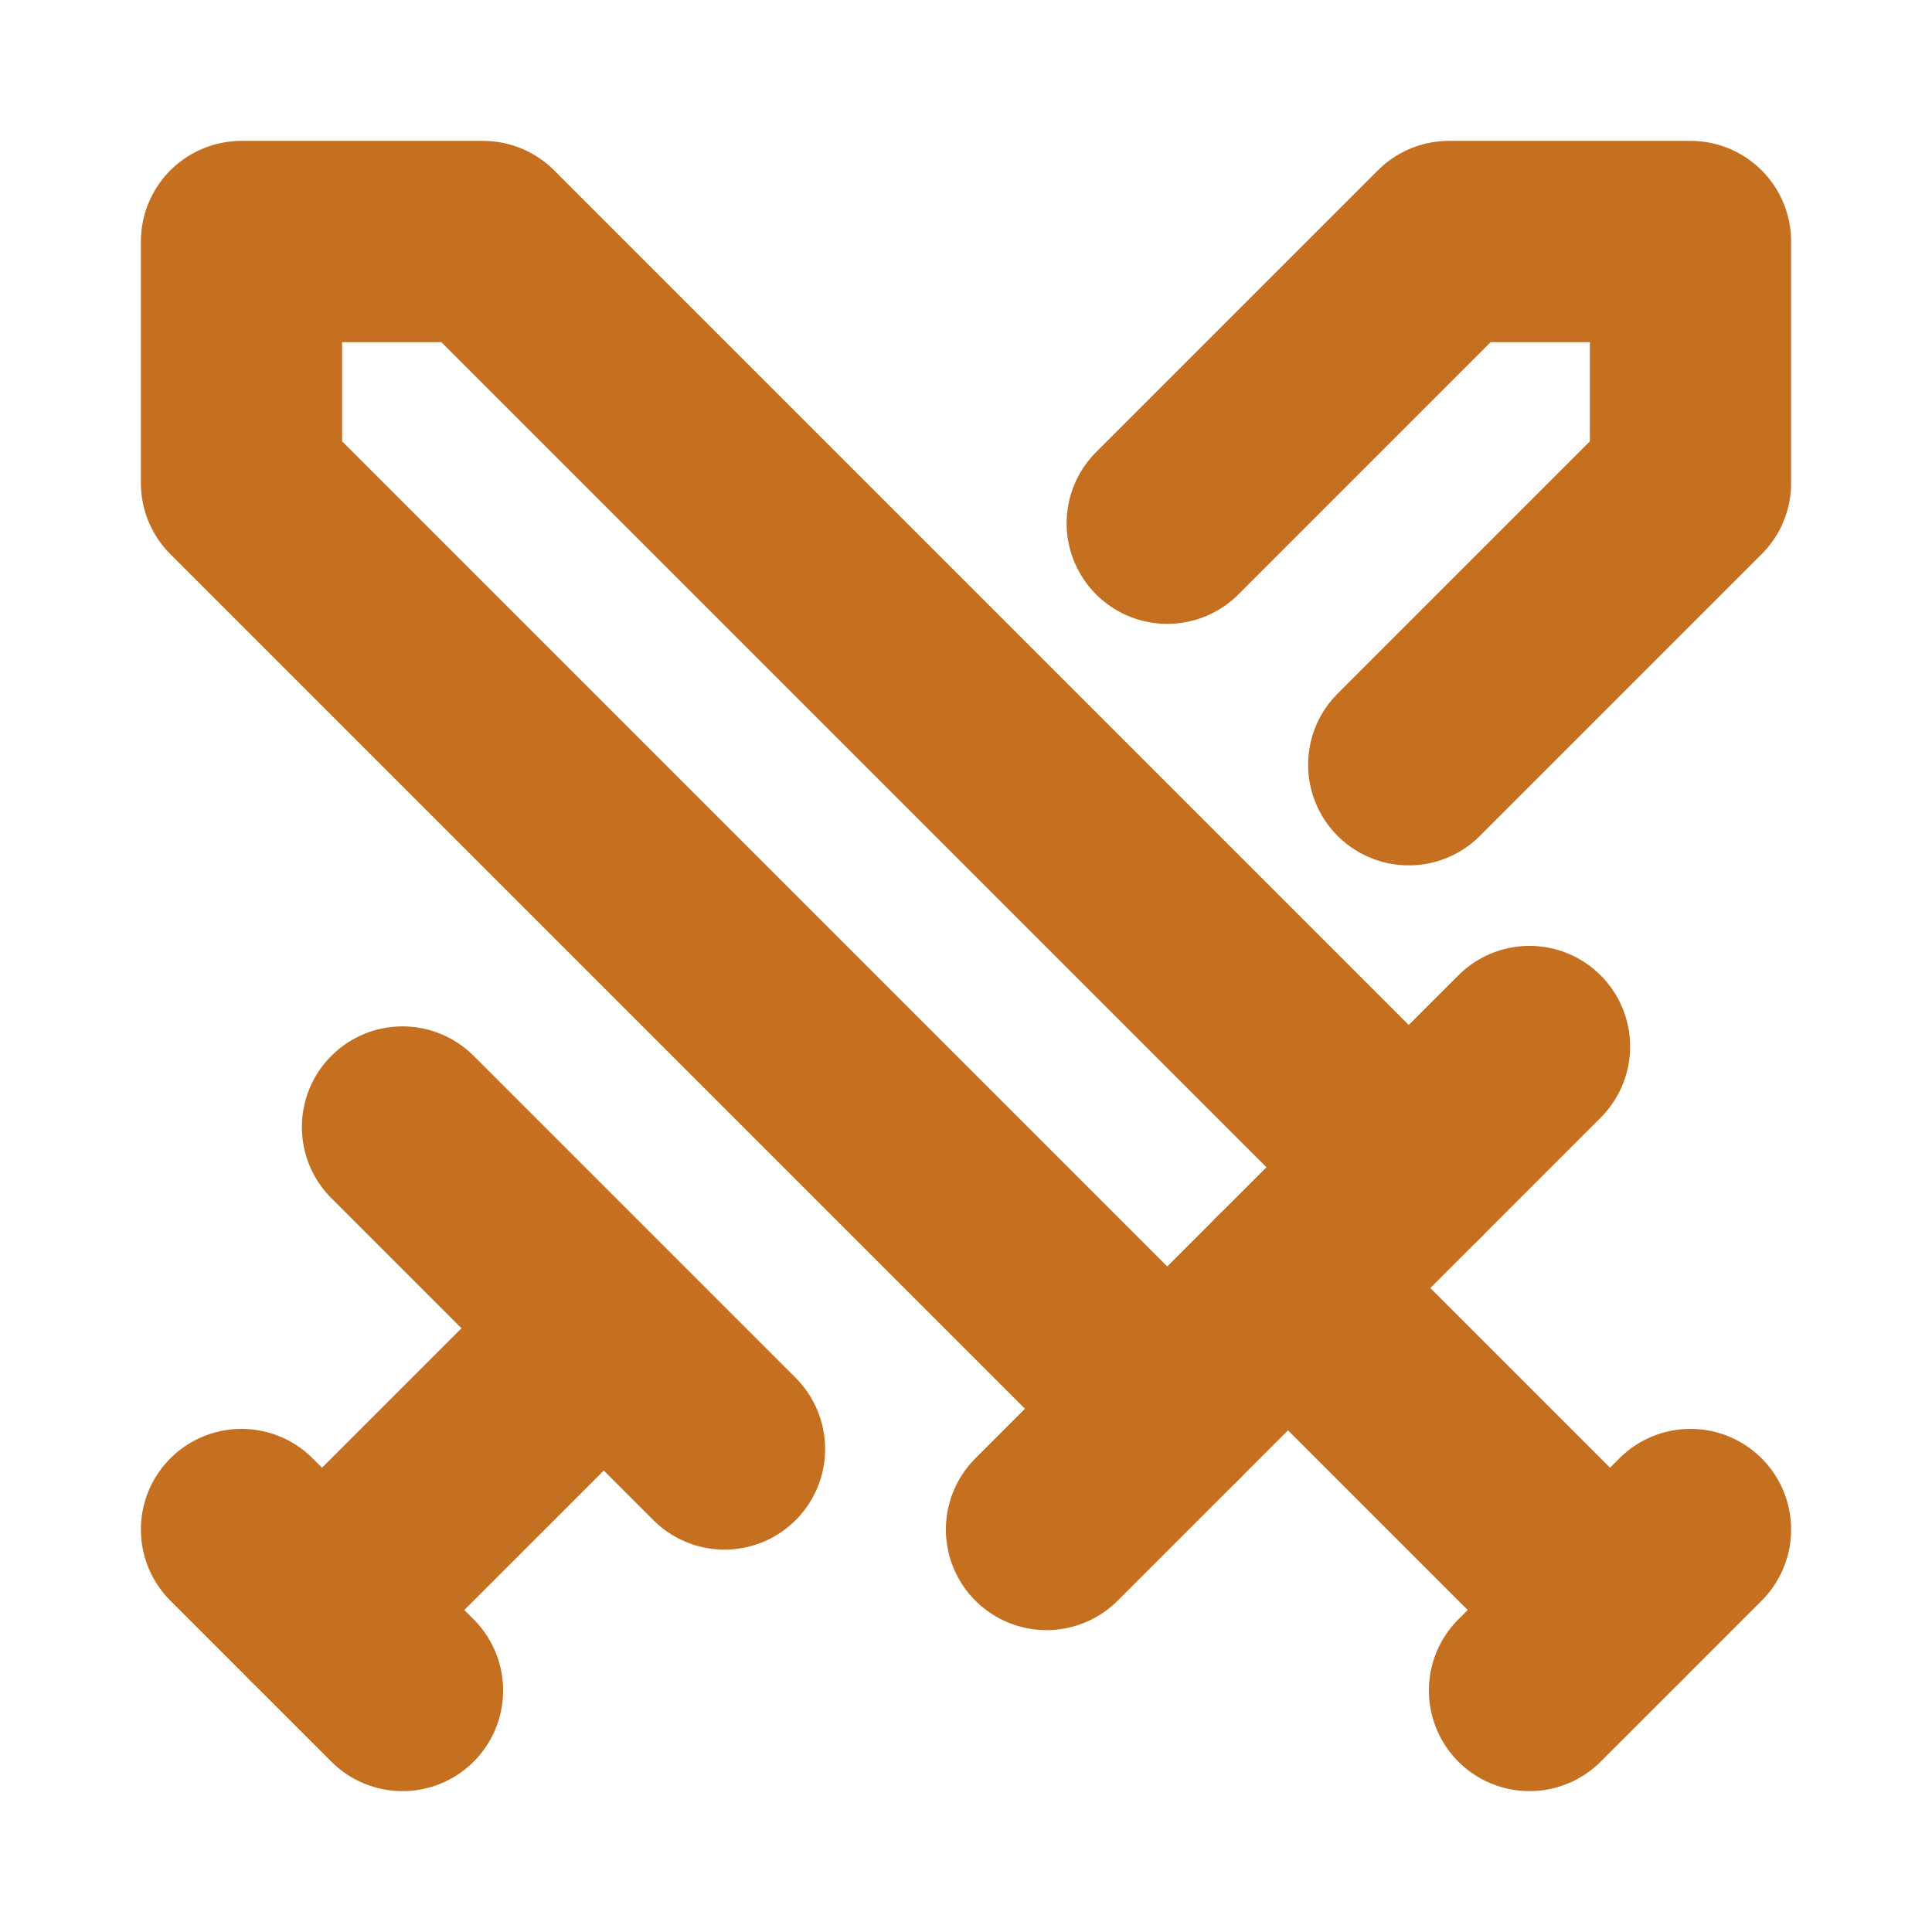
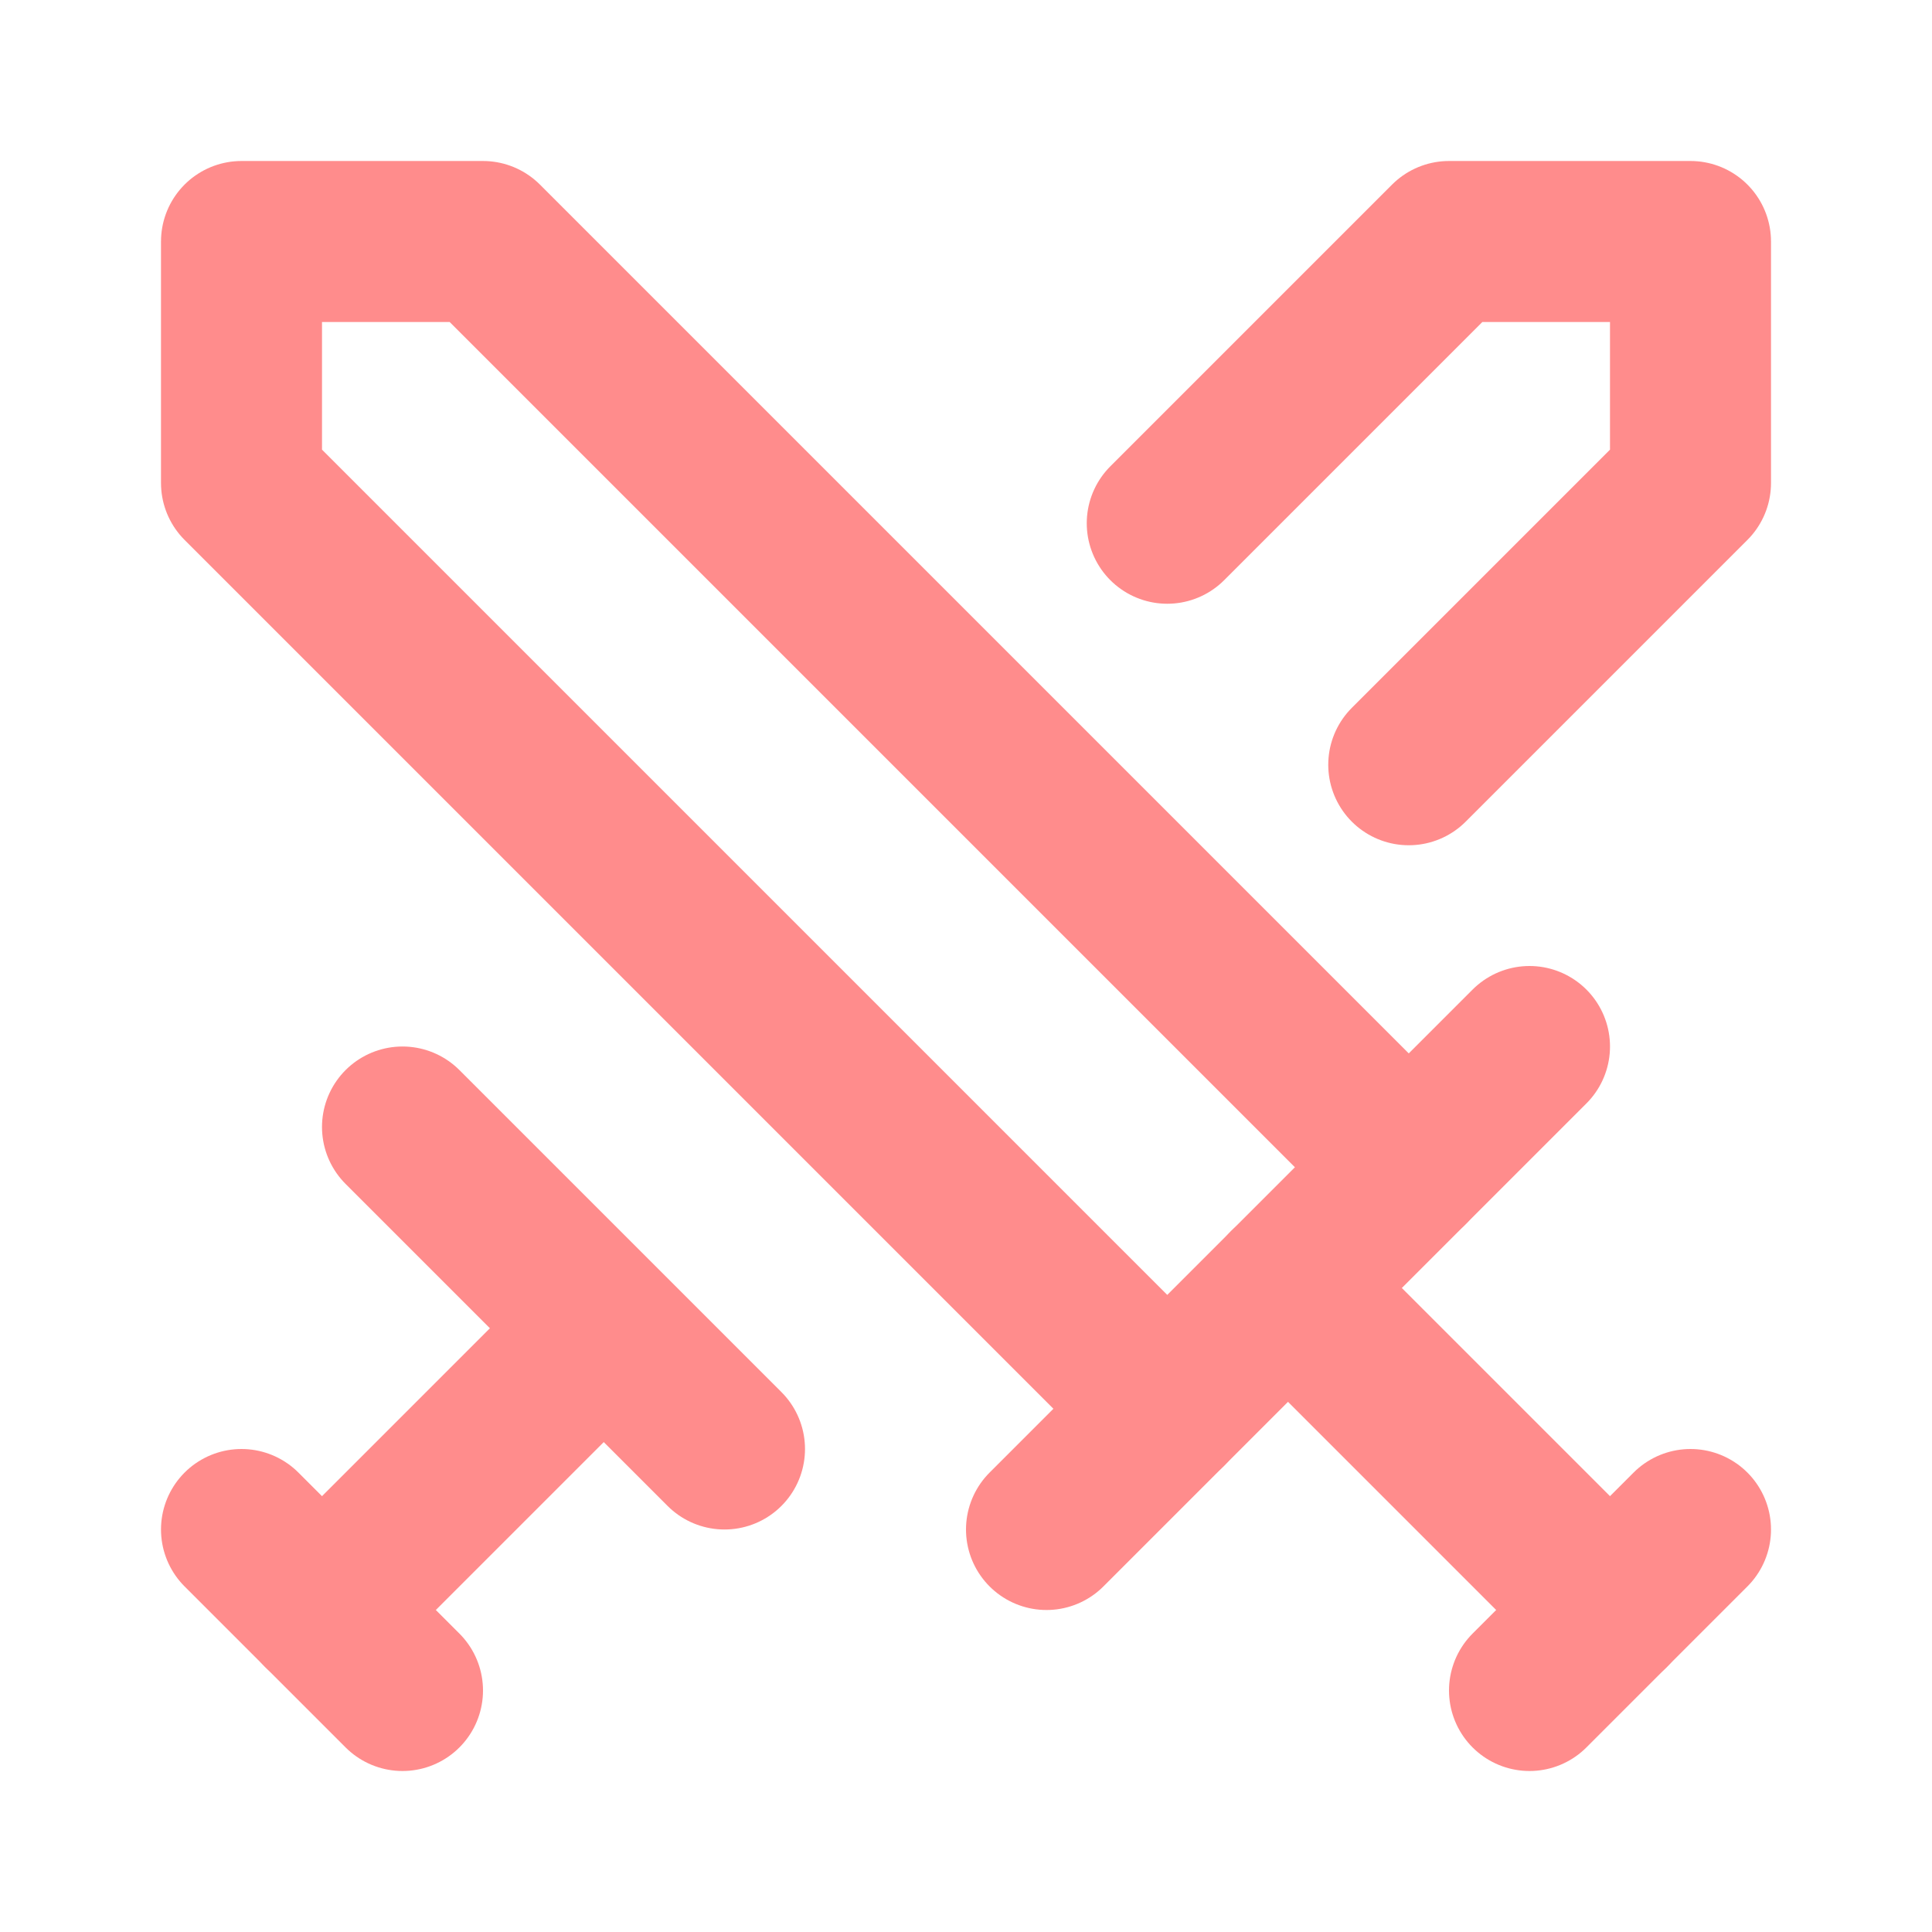
- <svg xmlns="http://www.w3.org/2000/svg" width="24" height="24" viewBox="0 0 24 24" fill="none" stroke="#c57020" stroke-width="2.5" stroke-linecap="round" stroke-linejoin="round" class="lucide lucide-swords-icon lucide-swords">
+ <svg xmlns="http://www.w3.org/2000/svg" width="24" height="24" viewBox="0 0 24 24" fill="none" stroke="#ff8c8c" stroke-width="2" stroke-linecap="round" stroke-linejoin="round">
  <polyline points="14.5 17.5 3 6 3 3 6 3 17.5 14.5" />
  <line x1="13" x2="19" y1="19" y2="13" />
  <line x1="16" x2="20" y1="16" y2="20" />
  <line x1="19" x2="21" y1="21" y2="19" />
  <polyline points="14.5 6.5 18 3 21 3 21 6 17.5 9.5" />
  <line x1="5" x2="9" y1="14" y2="18" />
  <line x1="7" x2="4" y1="17" y2="20" />
  <line x1="3" x2="5" y1="19" y2="21" />
</svg>
